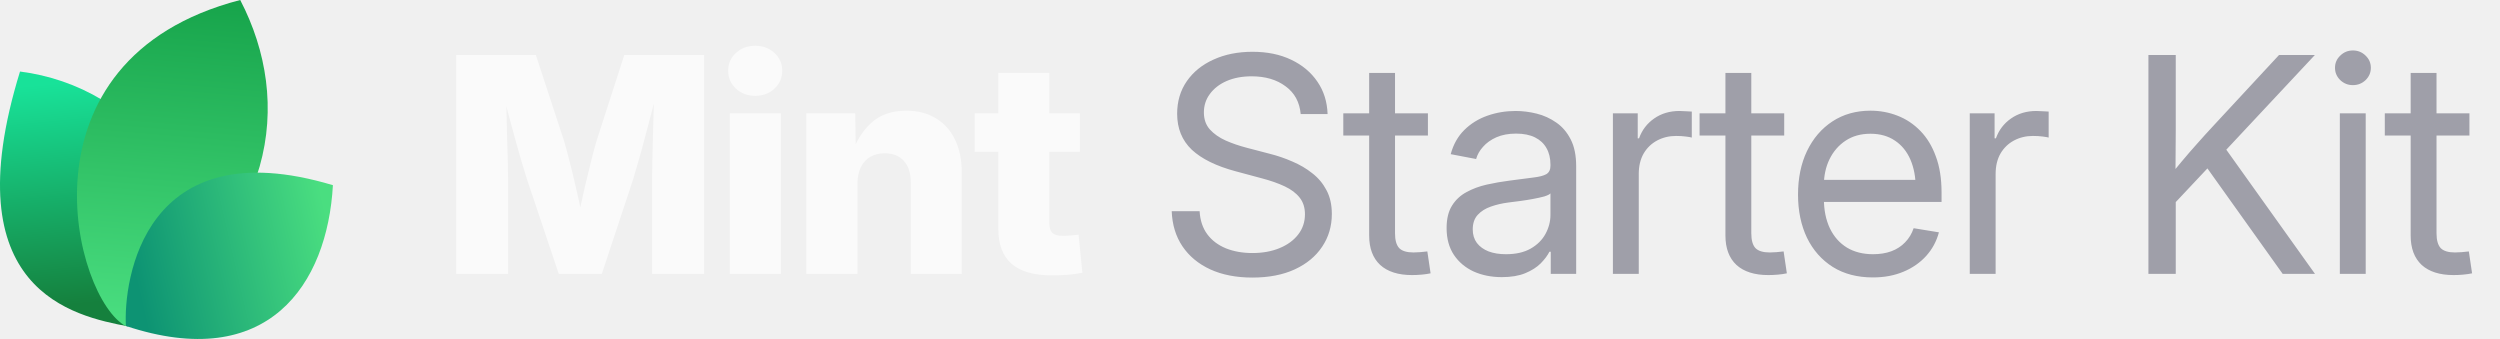
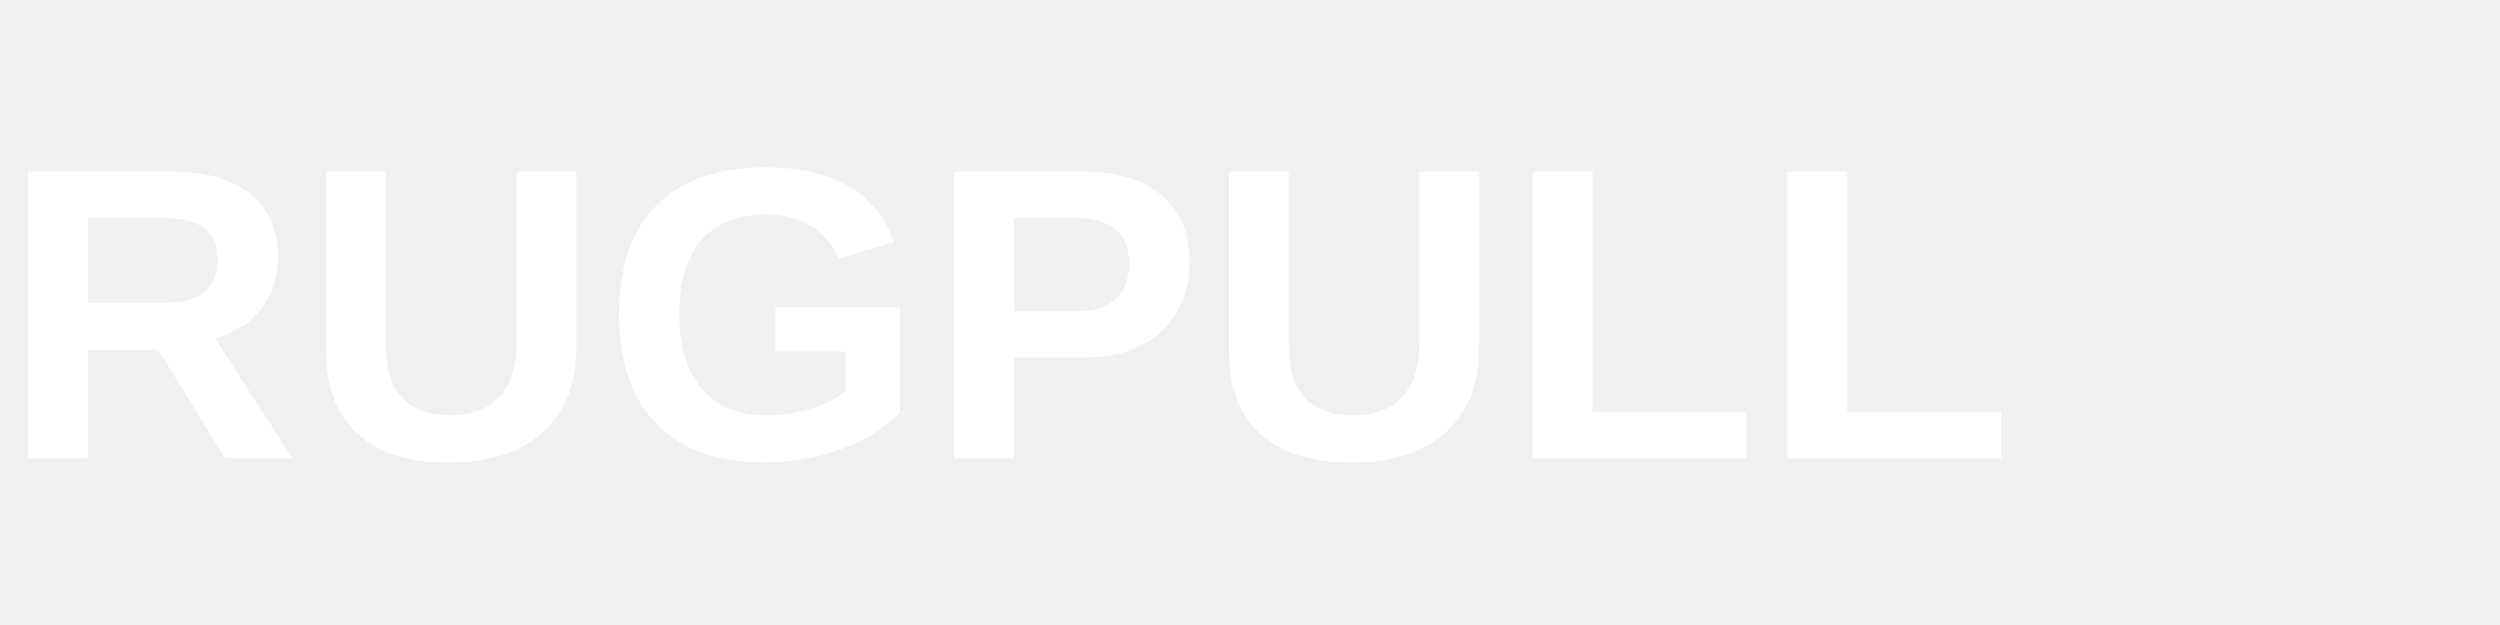
- <svg xmlns="http://www.w3.org/2000/svg" width="177" height="24" viewBox="0 0 177 24" fill="none">
-   <path d="M9.061 23.108C5.268 22.377 -3.391 20.627 1.417 5.064C9.634 6.099 16.973 14.064 9.061 23.108Z" fill="url(#paint0_linear_17557_2145)" />
-   <path d="M8.919 23.094C5.276 21.222 0.784 4.209 17.007 0C20.757 7.193 19.621 16.545 8.919 23.094Z" fill="url(#paint1_linear_17557_2145)" />
-   <path d="M8.914 23.079C8.735 19.882 10.159 9.085 23.57 13.111C23.181 20.123 18.984 26.418 8.914 23.079Z" fill="url(#paint2_linear_17557_2145)" />
-   <path d="M32.301 19.392V3.894H37.938L39.925 9.948C40.036 10.315 40.164 10.787 40.31 11.362C40.462 11.938 40.611 12.552 40.757 13.204C40.91 13.855 41.048 14.483 41.173 15.086C41.305 15.682 41.412 16.192 41.495 16.615H40.695C40.771 16.192 40.871 15.682 40.996 15.086C41.128 14.49 41.267 13.866 41.412 13.214C41.565 12.562 41.714 11.948 41.86 11.373C42.005 10.79 42.133 10.315 42.244 9.948L44.2 3.894H49.848V19.392H46.166V12.704C46.166 12.357 46.173 11.917 46.187 11.383C46.2 10.849 46.214 10.27 46.228 9.646C46.249 9.022 46.266 8.391 46.28 7.753C46.301 7.115 46.311 6.519 46.311 5.964H46.623C46.485 6.561 46.332 7.181 46.166 7.826C45.999 8.471 45.833 9.102 45.666 9.719C45.507 10.336 45.351 10.901 45.198 11.414C45.053 11.928 44.928 12.357 44.824 12.704L42.608 19.392H39.561L37.314 12.704C37.203 12.357 37.072 11.928 36.919 11.414C36.773 10.901 36.614 10.34 36.441 9.729C36.274 9.112 36.104 8.481 35.931 7.836C35.764 7.192 35.608 6.567 35.463 5.964H35.827C35.834 6.512 35.844 7.105 35.858 7.743C35.872 8.374 35.886 9.005 35.9 9.636C35.92 10.26 35.938 10.839 35.952 11.373C35.965 11.907 35.972 12.351 35.972 12.704V19.392H32.301ZM51.668 19.392V8.024H55.288V19.392H51.668ZM53.468 6.786C52.927 6.786 52.473 6.616 52.105 6.276C51.738 5.93 51.554 5.507 51.554 5.007C51.554 4.508 51.738 4.088 52.105 3.749C52.473 3.409 52.927 3.239 53.468 3.239C54.009 3.239 54.463 3.409 54.83 3.749C55.198 4.082 55.382 4.501 55.382 5.007C55.382 5.507 55.198 5.93 54.83 6.276C54.463 6.616 54.009 6.786 53.468 6.786ZM60.708 13.027V19.392H57.088V8.024H60.551L60.593 10.967H60.281C60.593 10.024 61.061 9.268 61.685 8.7C62.309 8.124 63.138 7.836 64.171 7.836C64.975 7.836 65.672 8.017 66.262 8.377C66.851 8.731 67.302 9.234 67.614 9.885C67.933 10.537 68.092 11.307 68.092 12.194V19.392H64.483V12.912C64.483 12.26 64.32 11.754 63.994 11.394C63.675 11.033 63.221 10.853 62.632 10.853C62.25 10.853 61.914 10.936 61.623 11.102C61.332 11.269 61.106 11.515 60.947 11.841C60.787 12.16 60.708 12.555 60.708 13.027ZM76.456 8.024V10.749H69.008V8.024H76.456ZM70.683 5.163H74.292V15.783C74.292 16.102 74.361 16.334 74.5 16.48C74.646 16.625 74.899 16.698 75.259 16.698C75.405 16.698 75.596 16.688 75.831 16.667C76.074 16.646 76.251 16.629 76.362 16.615L76.632 19.309C76.313 19.378 75.963 19.427 75.582 19.455C75.207 19.482 74.836 19.496 74.469 19.496C73.2 19.496 72.25 19.222 71.619 18.674C70.995 18.127 70.683 17.308 70.683 16.22V5.163Z" fill="#FAFAFA" />
-   <path d="M88.667 19.652C87.523 19.652 86.528 19.458 85.682 19.07C84.843 18.681 84.188 18.137 83.716 17.437C83.245 16.736 82.992 15.908 82.957 14.951H84.933C84.968 15.596 85.148 16.14 85.474 16.584C85.8 17.021 86.24 17.354 86.795 17.582C87.35 17.804 87.974 17.915 88.667 17.915C89.388 17.915 90.026 17.801 90.581 17.572C91.143 17.343 91.583 17.024 91.902 16.615C92.228 16.199 92.391 15.717 92.391 15.169C92.391 14.698 92.266 14.306 92.017 13.994C91.767 13.675 91.413 13.408 90.956 13.193C90.498 12.978 89.954 12.787 89.323 12.621L87.502 12.132C86.123 11.765 85.082 11.255 84.382 10.603C83.689 9.944 83.342 9.095 83.342 8.055C83.342 7.174 83.571 6.404 84.028 5.746C84.486 5.087 85.117 4.577 85.921 4.217C86.726 3.849 87.645 3.666 88.678 3.666C89.718 3.666 90.63 3.853 91.413 4.227C92.204 4.602 92.824 5.122 93.275 5.787C93.726 6.446 93.965 7.209 93.993 8.076H92.089C92.013 7.23 91.656 6.574 91.018 6.11C90.387 5.638 89.586 5.403 88.615 5.403C87.95 5.403 87.36 5.513 86.847 5.735C86.341 5.957 85.946 6.262 85.661 6.651C85.377 7.032 85.235 7.469 85.235 7.961C85.235 8.447 85.377 8.849 85.661 9.168C85.946 9.48 86.317 9.74 86.774 9.948C87.232 10.149 87.724 10.319 88.251 10.457L89.884 10.884C90.439 11.023 90.977 11.206 91.496 11.435C92.023 11.657 92.495 11.934 92.911 12.267C93.334 12.593 93.67 12.995 93.92 13.474C94.17 13.945 94.294 14.504 94.294 15.149C94.294 16.015 94.066 16.788 93.608 17.468C93.157 18.148 92.512 18.681 91.673 19.07C90.834 19.458 89.832 19.652 88.667 19.652ZM101.097 8.024V9.594H95.106V8.024H101.097ZM96.937 5.163H98.767V16.521C98.767 17 98.865 17.347 99.059 17.562C99.26 17.77 99.6 17.874 100.078 17.874C100.21 17.874 100.366 17.867 100.546 17.853C100.733 17.832 100.903 17.815 101.056 17.801L101.285 19.351C101.097 19.392 100.886 19.423 100.65 19.444C100.414 19.465 100.189 19.475 99.974 19.475C98.996 19.475 98.244 19.236 97.717 18.758C97.197 18.272 96.937 17.579 96.937 16.677V5.163ZM106.33 19.621C105.595 19.621 104.932 19.489 104.343 19.226C103.754 18.955 103.285 18.564 102.939 18.05C102.592 17.53 102.419 16.896 102.419 16.147C102.419 15.495 102.547 14.965 102.804 14.556C103.06 14.146 103.403 13.828 103.833 13.599C104.263 13.363 104.742 13.186 105.269 13.068C105.796 12.95 106.333 12.857 106.881 12.787C107.574 12.69 108.132 12.617 108.555 12.569C108.978 12.52 109.287 12.441 109.481 12.33C109.675 12.212 109.772 12.014 109.772 11.737V11.654C109.772 11.203 109.679 10.815 109.492 10.489C109.311 10.163 109.041 9.91 108.68 9.729C108.32 9.549 107.872 9.459 107.338 9.459C106.805 9.459 106.34 9.546 105.945 9.719C105.556 9.892 105.241 10.118 104.998 10.395C104.755 10.665 104.593 10.953 104.509 11.258L102.71 10.915C102.897 10.222 103.22 9.65 103.677 9.199C104.135 8.748 104.679 8.412 105.31 8.19C105.941 7.968 106.607 7.857 107.307 7.857C107.8 7.857 108.295 7.92 108.795 8.044C109.301 8.169 109.765 8.381 110.188 8.679C110.611 8.97 110.951 9.369 111.208 9.875C111.464 10.374 111.593 11.005 111.593 11.768V19.392H109.793V17.822H109.7C109.568 18.085 109.363 18.359 109.086 18.643C108.809 18.921 108.444 19.153 107.994 19.34C107.543 19.527 106.988 19.621 106.33 19.621ZM106.621 17.998C107.321 17.998 107.904 17.867 108.368 17.603C108.84 17.333 109.19 16.986 109.419 16.563C109.654 16.133 109.772 15.682 109.772 15.211V13.692C109.703 13.769 109.554 13.841 109.325 13.911C109.096 13.973 108.829 14.032 108.524 14.088C108.226 14.143 107.921 14.192 107.609 14.233C107.304 14.275 107.033 14.309 106.798 14.337C106.354 14.393 105.938 14.49 105.549 14.628C105.168 14.76 104.86 14.954 104.624 15.211C104.388 15.467 104.27 15.811 104.27 16.241C104.27 16.615 104.367 16.934 104.561 17.198C104.762 17.461 105.04 17.662 105.393 17.801C105.747 17.933 106.156 17.998 106.621 17.998ZM114.193 19.392V8.024H115.951V9.792H116.045C116.253 9.209 116.61 8.741 117.116 8.388C117.622 8.034 118.219 7.857 118.905 7.857C119.058 7.857 119.217 7.864 119.384 7.878C119.55 7.885 119.682 7.892 119.779 7.899V9.74C119.716 9.719 119.578 9.695 119.363 9.667C119.155 9.639 118.922 9.625 118.666 9.625C118.174 9.625 117.726 9.733 117.324 9.948C116.922 10.163 116.603 10.471 116.367 10.874C116.138 11.276 116.024 11.758 116.024 12.319V19.392H114.193ZM126.322 8.024V9.594H120.33V8.024H126.322ZM122.161 5.163H123.992V16.521C123.992 17 124.089 17.347 124.283 17.562C124.484 17.77 124.824 17.874 125.302 17.874C125.434 17.874 125.59 17.867 125.77 17.853C125.958 17.832 126.127 17.815 126.28 17.801L126.509 19.351C126.322 19.392 126.11 19.423 125.874 19.444C125.639 19.465 125.413 19.475 125.198 19.475C124.221 19.475 123.468 19.236 122.941 18.758C122.421 18.272 122.161 17.579 122.161 16.677V5.163ZM132.604 19.642C131.502 19.642 130.555 19.396 129.765 18.903C128.974 18.404 128.364 17.714 127.934 16.834C127.511 15.946 127.3 14.927 127.3 13.775C127.3 12.611 127.511 11.584 127.934 10.697C128.364 9.802 128.964 9.102 129.734 8.596C130.51 8.089 131.408 7.836 132.428 7.836C133.1 7.836 133.738 7.954 134.341 8.19C134.952 8.426 135.489 8.783 135.954 9.261C136.425 9.74 136.793 10.343 137.056 11.071C137.327 11.792 137.462 12.645 137.462 13.63V14.296H128.433V12.735H136.463L135.631 13.297C135.631 12.541 135.506 11.876 135.257 11.3C135.007 10.725 134.643 10.277 134.165 9.958C133.686 9.632 133.107 9.469 132.428 9.469C131.748 9.469 131.162 9.632 130.67 9.958C130.177 10.284 129.796 10.725 129.526 11.279C129.262 11.827 129.13 12.441 129.13 13.12V14.046C129.13 14.864 129.273 15.572 129.557 16.168C129.841 16.757 130.243 17.211 130.763 17.53C131.283 17.842 131.901 17.998 132.615 17.998C133.093 17.998 133.523 17.929 133.905 17.79C134.293 17.645 134.619 17.433 134.882 17.156C135.153 16.879 135.354 16.546 135.486 16.157L137.275 16.449C137.108 17.08 136.81 17.634 136.38 18.113C135.95 18.591 135.413 18.966 134.768 19.236C134.123 19.507 133.402 19.642 132.604 19.642ZM139.459 19.392V8.024H141.217V9.792H141.311C141.519 9.209 141.876 8.741 142.382 8.388C142.888 8.034 143.485 7.857 144.171 7.857C144.324 7.857 144.483 7.864 144.649 7.878C144.816 7.885 144.948 7.892 145.045 7.899V9.74C144.982 9.719 144.844 9.695 144.629 9.667C144.421 9.639 144.188 9.625 143.932 9.625C143.439 9.625 142.992 9.733 142.59 9.948C142.188 10.163 141.869 10.471 141.633 10.874C141.404 11.276 141.29 11.758 141.29 12.319V19.392H139.459ZM153.429 14.961V12.715C153.783 12.257 154.136 11.82 154.49 11.404C154.844 10.981 155.204 10.565 155.572 10.156C155.939 9.74 156.314 9.327 156.695 8.918L161.355 3.894H163.893L157.277 10.967H157.184L153.429 14.961ZM152.108 19.392V3.894H154.043V9.241L154.022 12.559L154.043 13.505V19.392H152.108ZM161.615 19.392L155.967 11.477L157.173 9.969L163.903 19.392H161.615ZM165.661 19.392V8.024H167.492V19.392H165.661ZM166.587 6.027C166.24 6.027 165.942 5.909 165.692 5.673C165.443 5.43 165.318 5.139 165.318 4.799C165.318 4.459 165.443 4.172 165.692 3.936C165.942 3.693 166.24 3.572 166.587 3.572C166.934 3.572 167.232 3.693 167.482 3.936C167.731 4.172 167.856 4.459 167.856 4.799C167.856 5.139 167.731 5.43 167.482 5.673C167.232 5.909 166.934 6.027 166.587 6.027ZM174.836 8.024V9.594H168.844V8.024H174.836ZM170.675 5.163H172.506V16.521C172.506 17 172.603 17.347 172.797 17.562C172.998 17.77 173.338 17.874 173.816 17.874C173.948 17.874 174.104 17.867 174.284 17.853C174.472 17.832 174.641 17.815 174.794 17.801L175.023 19.351C174.836 19.392 174.624 19.423 174.388 19.444C174.153 19.465 173.927 19.475 173.712 19.475C172.735 19.475 171.982 19.236 171.455 18.758C170.935 18.272 170.675 17.579 170.675 16.677V5.163Z" fill="#9F9FA9" />
-   <defs>
-     <linearGradient id="paint0_linear_17557_2145" x1="3.776" y1="5.916" x2="5.232" y2="21.559" gradientUnits="userSpaceOnUse">
-       <stop stop-color="#18E299" />
-       <stop offset="1" stop-color="#15803D" />
-     </linearGradient>
-     <linearGradient id="paint1_linear_17557_2145" x1="12.171" y1="-0.718" x2="10.19" y2="22.983" gradientUnits="userSpaceOnUse">
-       <stop stop-color="#16A34A" />
-       <stop offset="1" stop-color="#4ADE80" />
-     </linearGradient>
-     <linearGradient id="paint2_linear_17557_2145" x1="23.133" y1="15.353" x2="9.338" y2="18.52" gradientUnits="userSpaceOnUse">
-       <stop stop-color="#4ADE80" />
-       <stop offset="1" stop-color="#0D9373" />
-     </linearGradient>
-   </defs>
+ <svg xmlns="http://www.w3.org/2000/svg" width="120" height="30" viewBox="0 0 120 30" fill="none">
+   <text x="0" y="22" font-family="Arial, sans-serif" font-size="20" font-weight="bold" fill="#ffffff">RUGPULL</text>
</svg>
